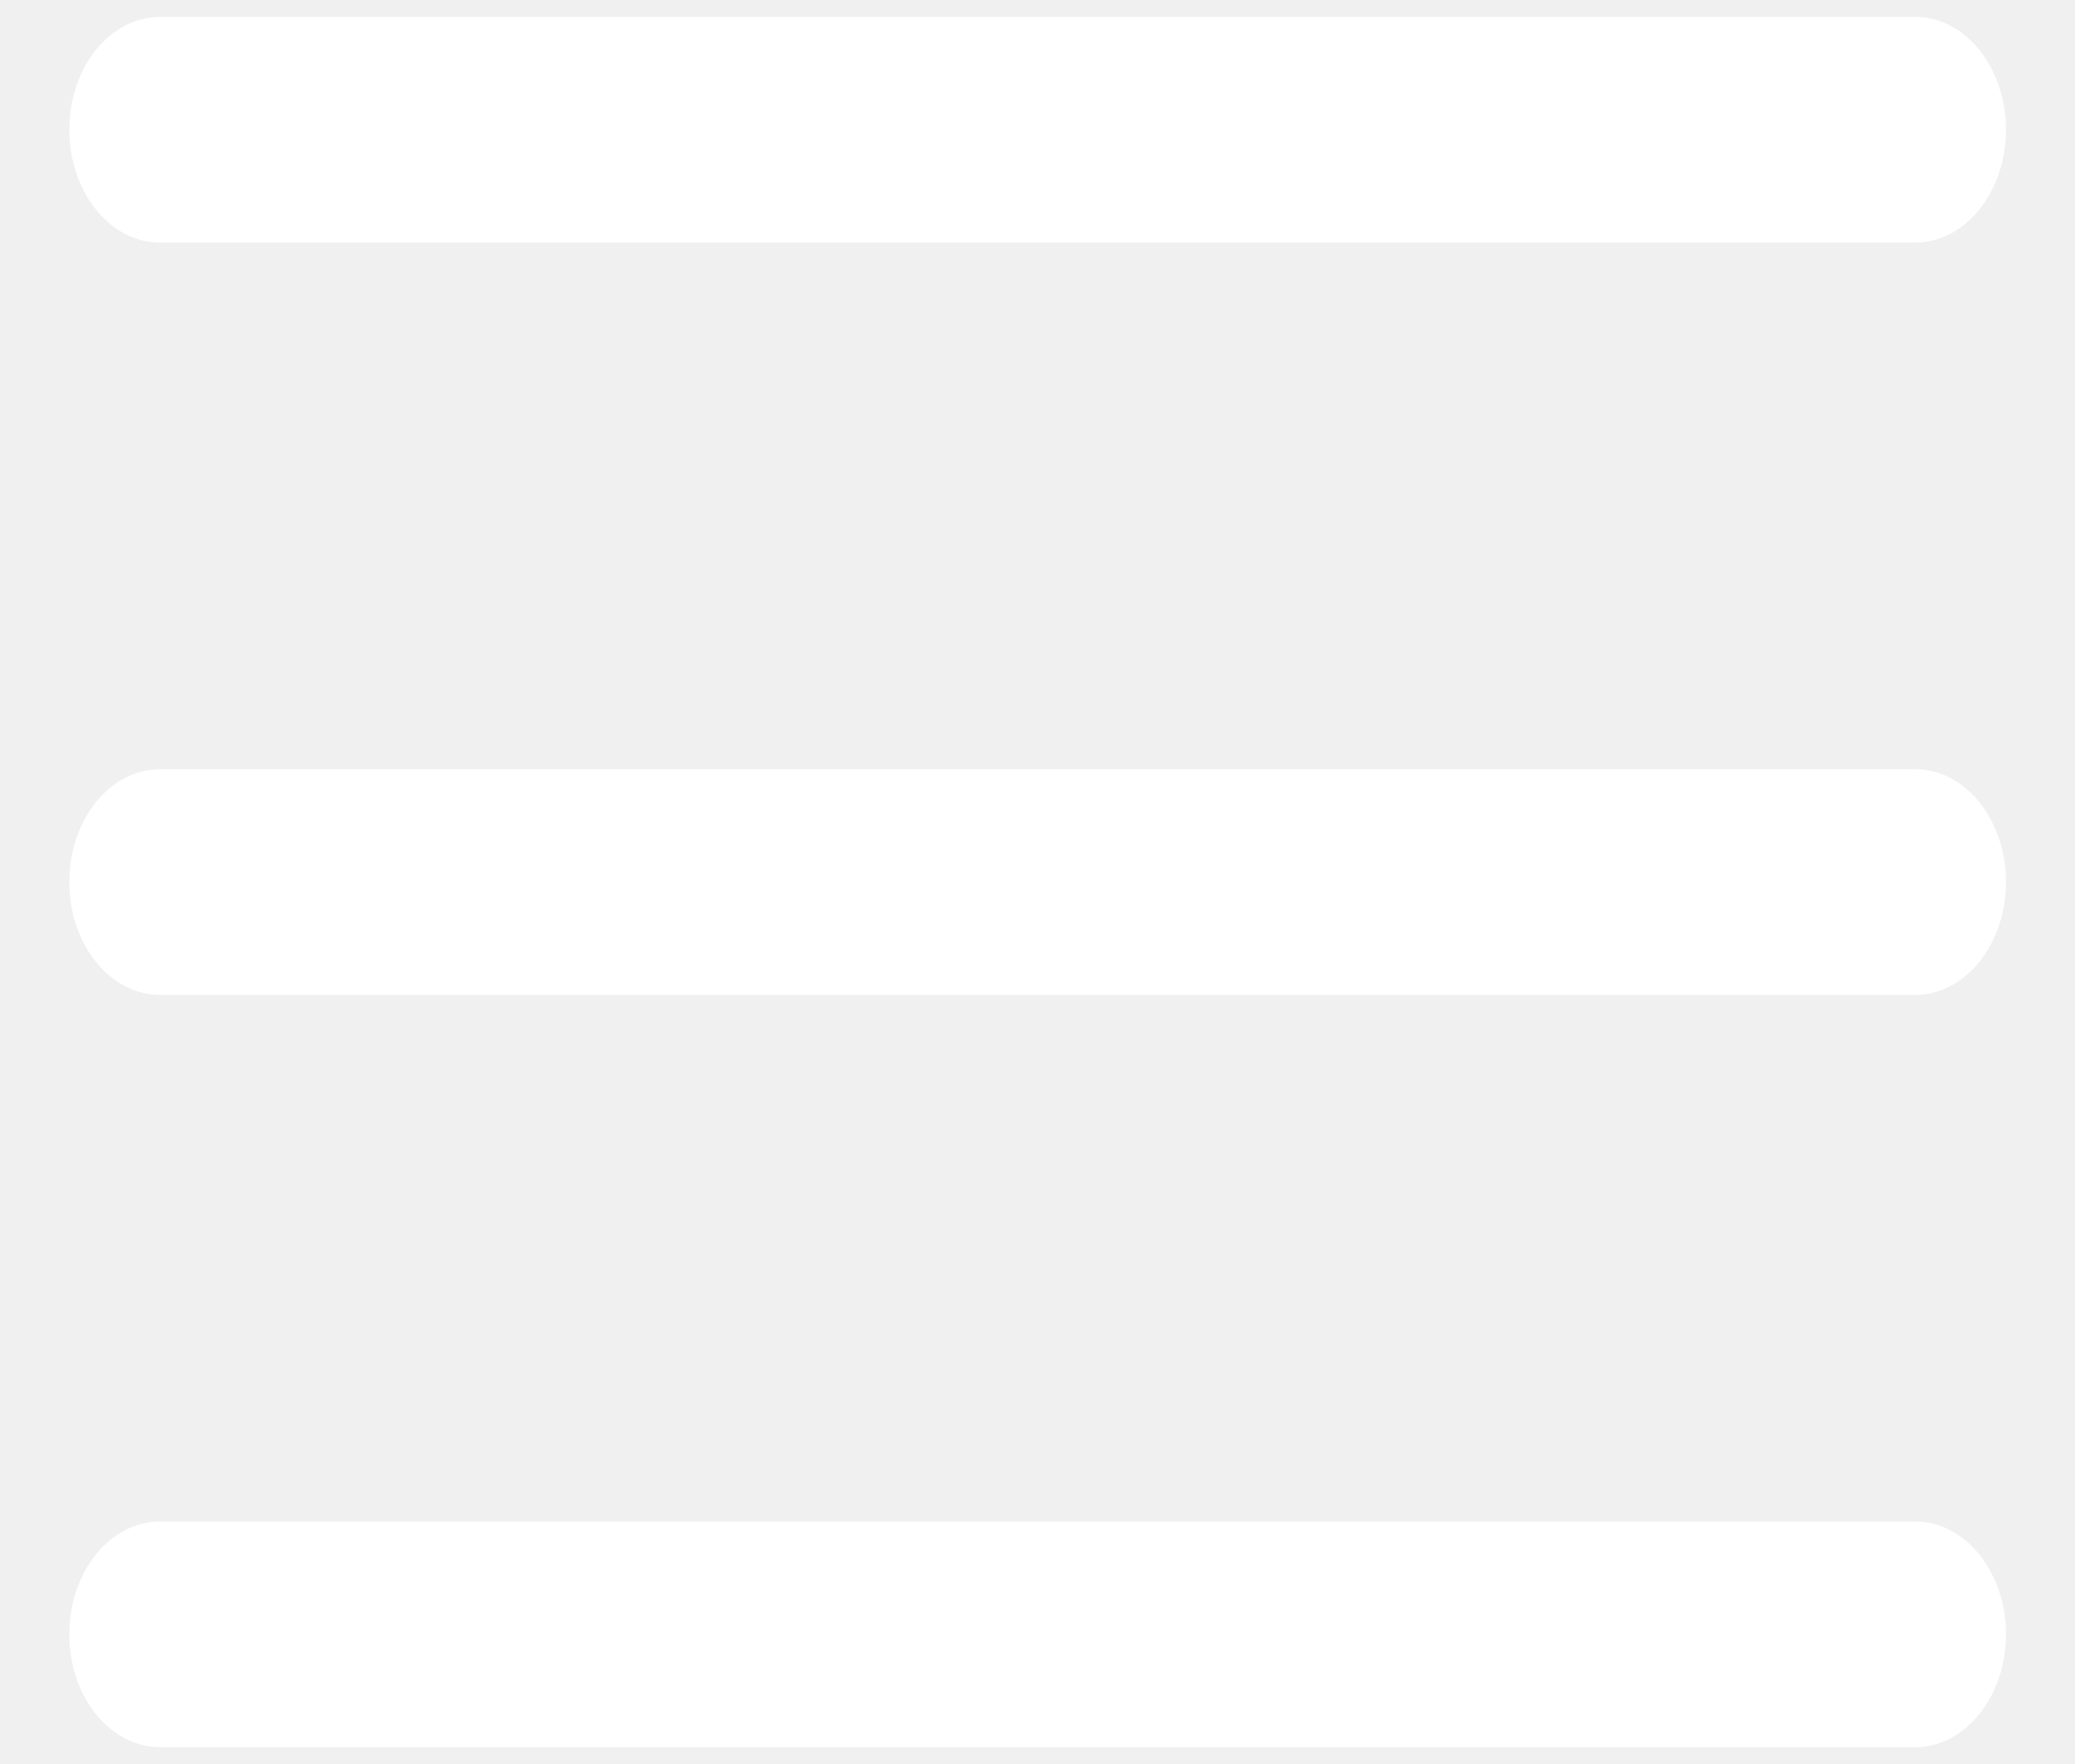
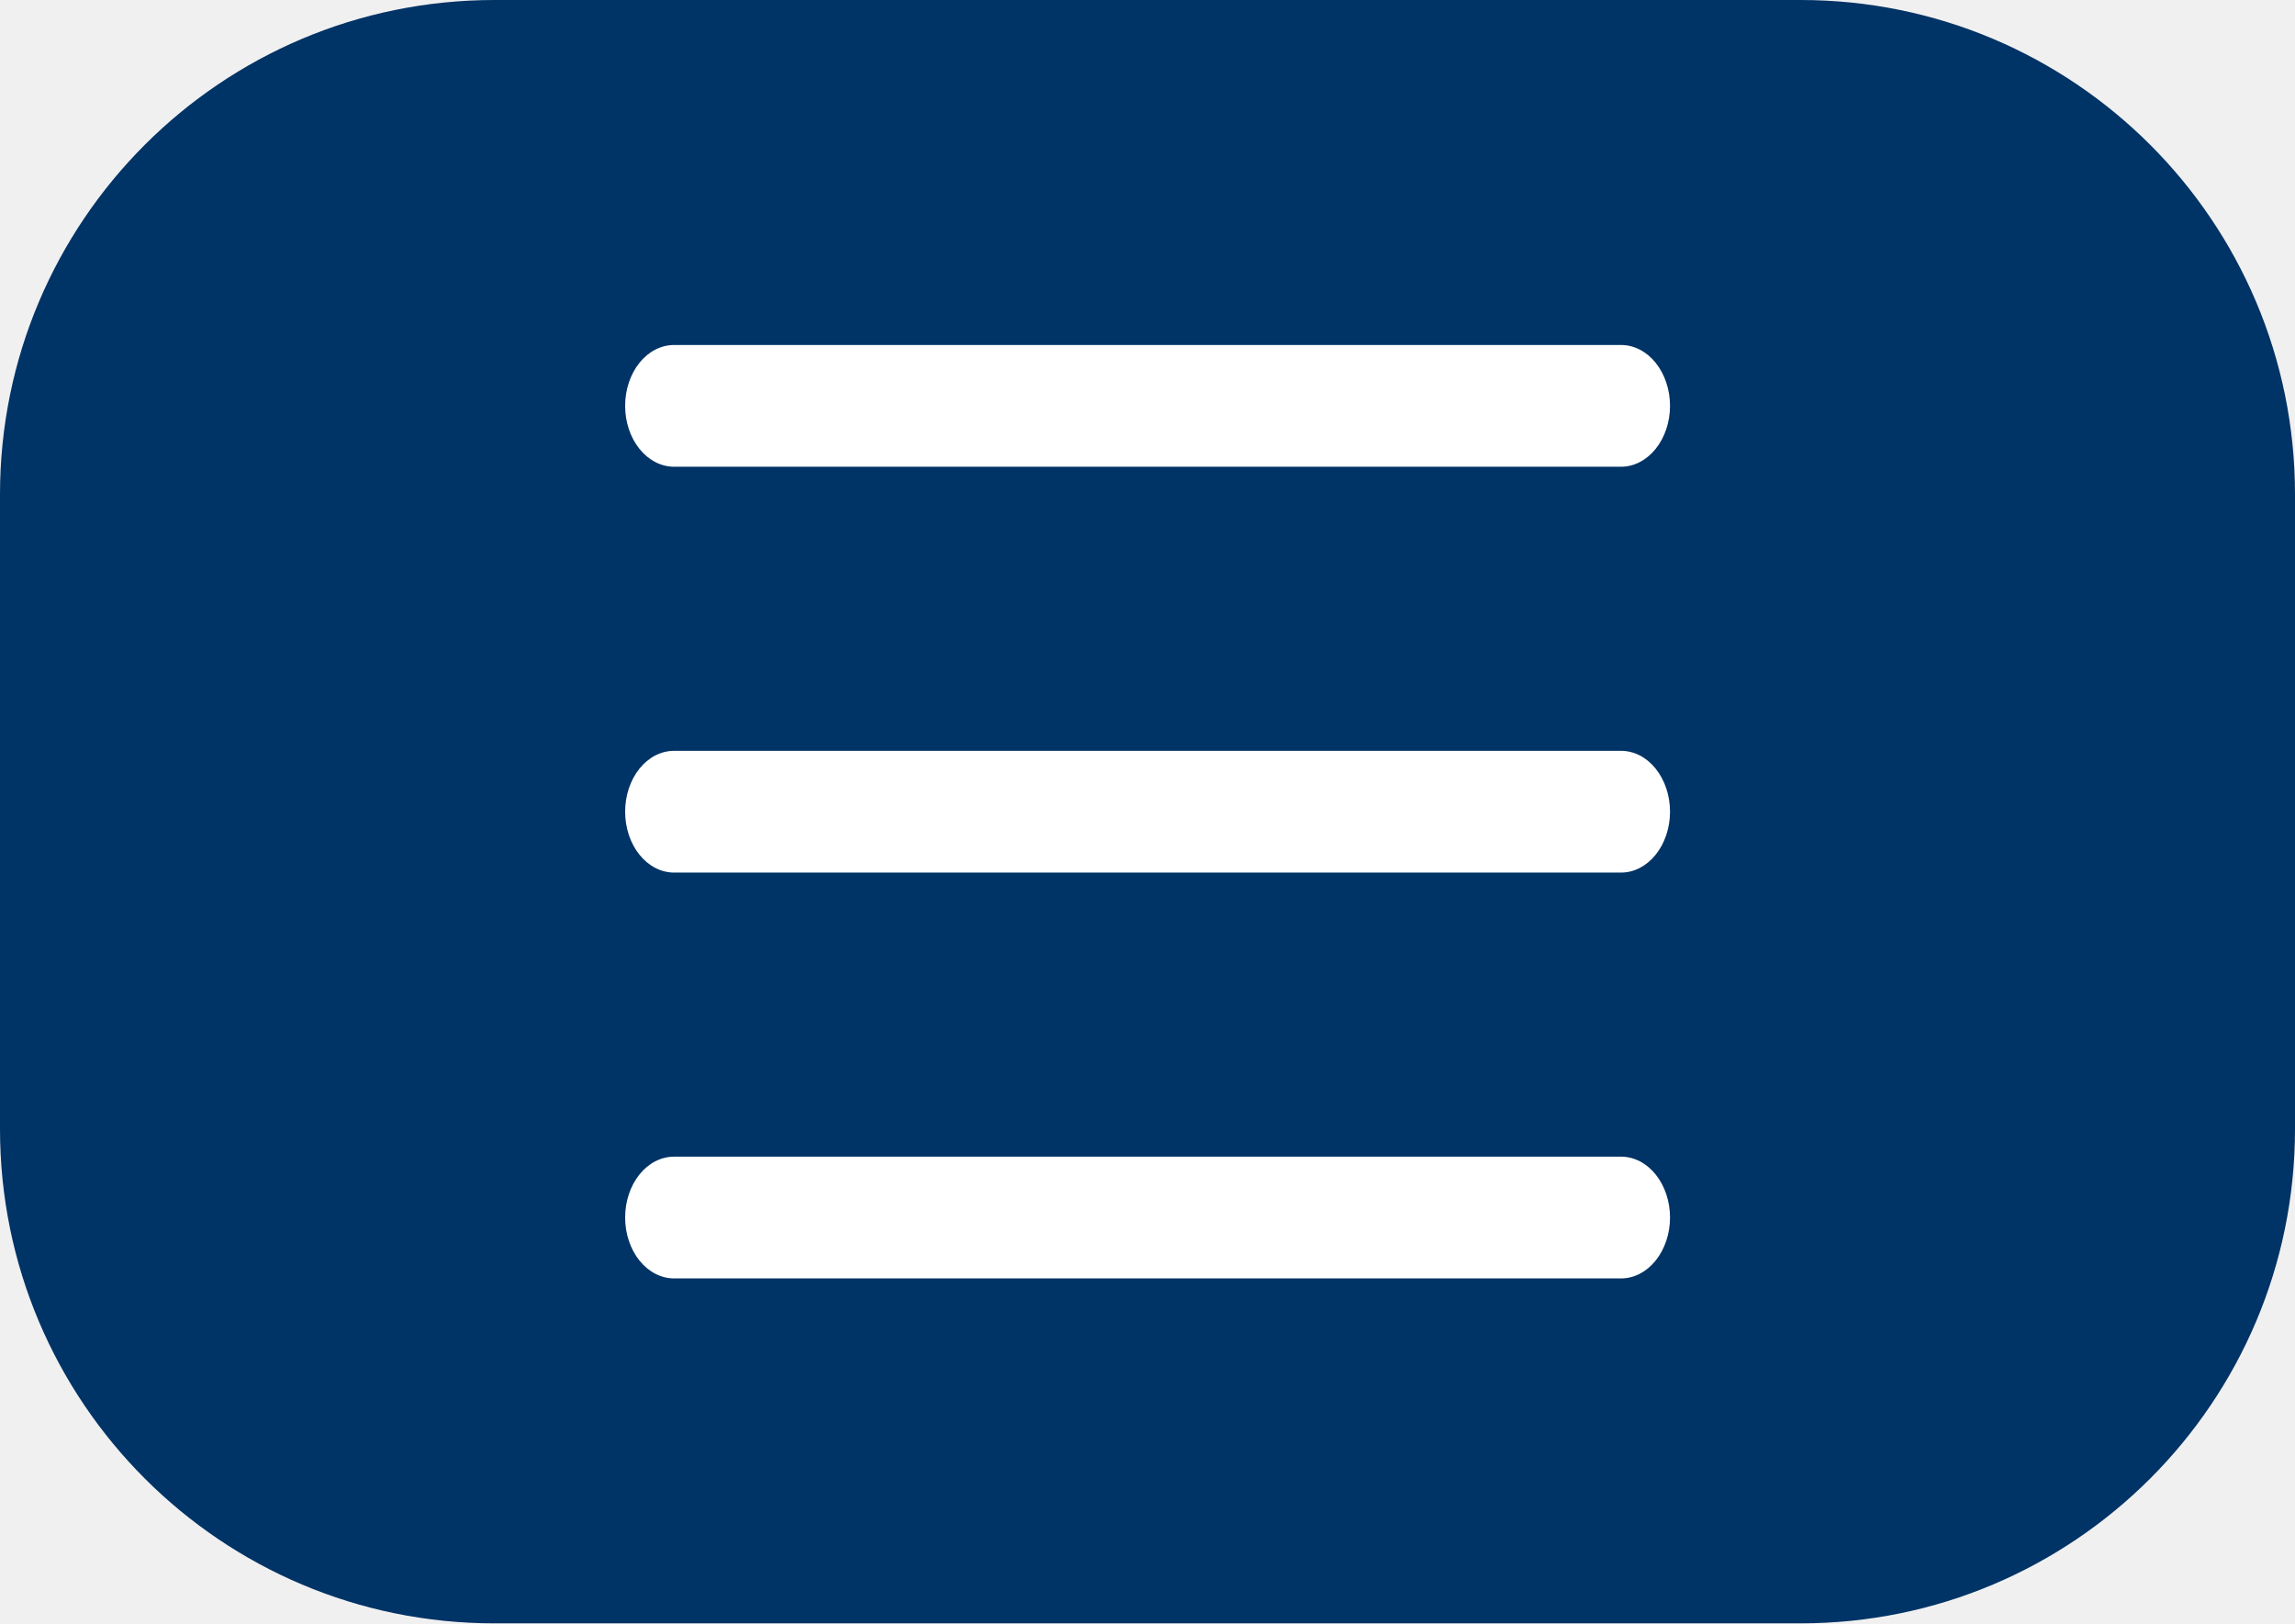
- <svg xmlns="http://www.w3.org/2000/svg" width="20" height="17" viewBox="0 0 20 17" fill="none">
-   <g id="Group">
-     <path id="Vector" d="M0.668 1.25C0.668 0.962 0.76 0.685 0.924 0.481C1.088 0.277 1.311 0.163 1.543 0.163H18.46C18.692 0.163 18.914 0.277 19.078 0.481C19.242 0.685 19.335 0.962 19.335 1.25C19.335 1.539 19.242 1.815 19.078 2.019C18.914 2.223 18.692 2.338 18.46 2.338H1.543C1.311 2.338 1.088 2.223 0.924 2.019C0.76 1.815 0.668 1.539 0.668 1.25Z" fill="white" />
-     <path id="Vector_2" d="M0.668 8.5C0.668 8.212 0.76 7.935 0.924 7.731C1.088 7.527 1.311 7.413 1.543 7.413H18.46C18.692 7.413 18.914 7.527 19.078 7.731C19.242 7.935 19.335 8.212 19.335 8.5C19.335 8.789 19.242 9.065 19.078 9.269C18.914 9.473 18.692 9.588 18.46 9.588H1.543C1.311 9.588 1.088 9.473 0.924 9.269C0.76 9.065 0.668 8.789 0.668 8.5Z" fill="white" />
-     <path id="Vector_3" d="M1.543 14.663C1.311 14.663 1.088 14.777 0.924 14.981C0.76 15.185 0.668 15.462 0.668 15.75C0.668 16.038 0.76 16.315 0.924 16.519C1.088 16.723 1.311 16.838 1.543 16.838H18.46C18.692 16.838 18.914 16.723 19.078 16.519C19.242 16.315 19.335 16.038 19.335 15.75C19.335 15.462 19.242 15.185 19.078 14.981C18.914 14.777 18.692 14.663 18.46 14.663H1.543Z" fill="white" />
-   </g>
+ <svg xmlns="http://www.w3.org/2000/svg" width="41" height="29" viewBox="0 0 41 29" fill="none">
+   <rect width="41" height="29" rx="8.832" fill="#003366" />
+   <path d="M11.168 7.25C11.168 6.962 11.26 6.685 11.424 6.481C11.588 6.277 11.811 6.163 12.043 6.163H28.96C29.192 6.163 29.414 6.277 29.578 6.481C29.742 6.685 29.835 6.962 29.835 7.25C29.835 7.539 29.742 7.815 29.578 8.019C29.414 8.223 29.192 8.338 28.96 8.338H12.043C11.811 8.338 11.588 8.223 11.424 8.019C11.26 7.815 11.168 7.539 11.168 7.25Z" fill="white" />
+   <path d="M11.168 14.5C11.168 14.212 11.26 13.935 11.424 13.731C11.588 13.527 11.811 13.413 12.043 13.413H28.96C29.192 13.413 29.414 13.527 29.578 13.731C29.742 13.935 29.835 14.212 29.835 14.5C29.835 14.789 29.742 15.065 29.578 15.269C29.414 15.473 29.192 15.588 28.96 15.588H12.043C11.811 15.588 11.588 15.473 11.424 15.269C11.26 15.065 11.168 14.789 11.168 14.5Z" fill="white" />
+   <path d="M12.043 20.663C11.811 20.663 11.588 20.777 11.424 20.981C11.26 21.185 11.168 21.462 11.168 21.75C11.168 22.038 11.26 22.315 11.424 22.519C11.588 22.723 11.811 22.838 12.043 22.838H28.96C29.192 22.838 29.414 22.723 29.578 22.519C29.742 22.315 29.835 22.038 29.835 21.75C29.835 21.462 29.742 21.185 29.578 20.981C29.414 20.777 29.192 20.663 28.96 20.663H12.043Z" fill="white" />
</svg>
